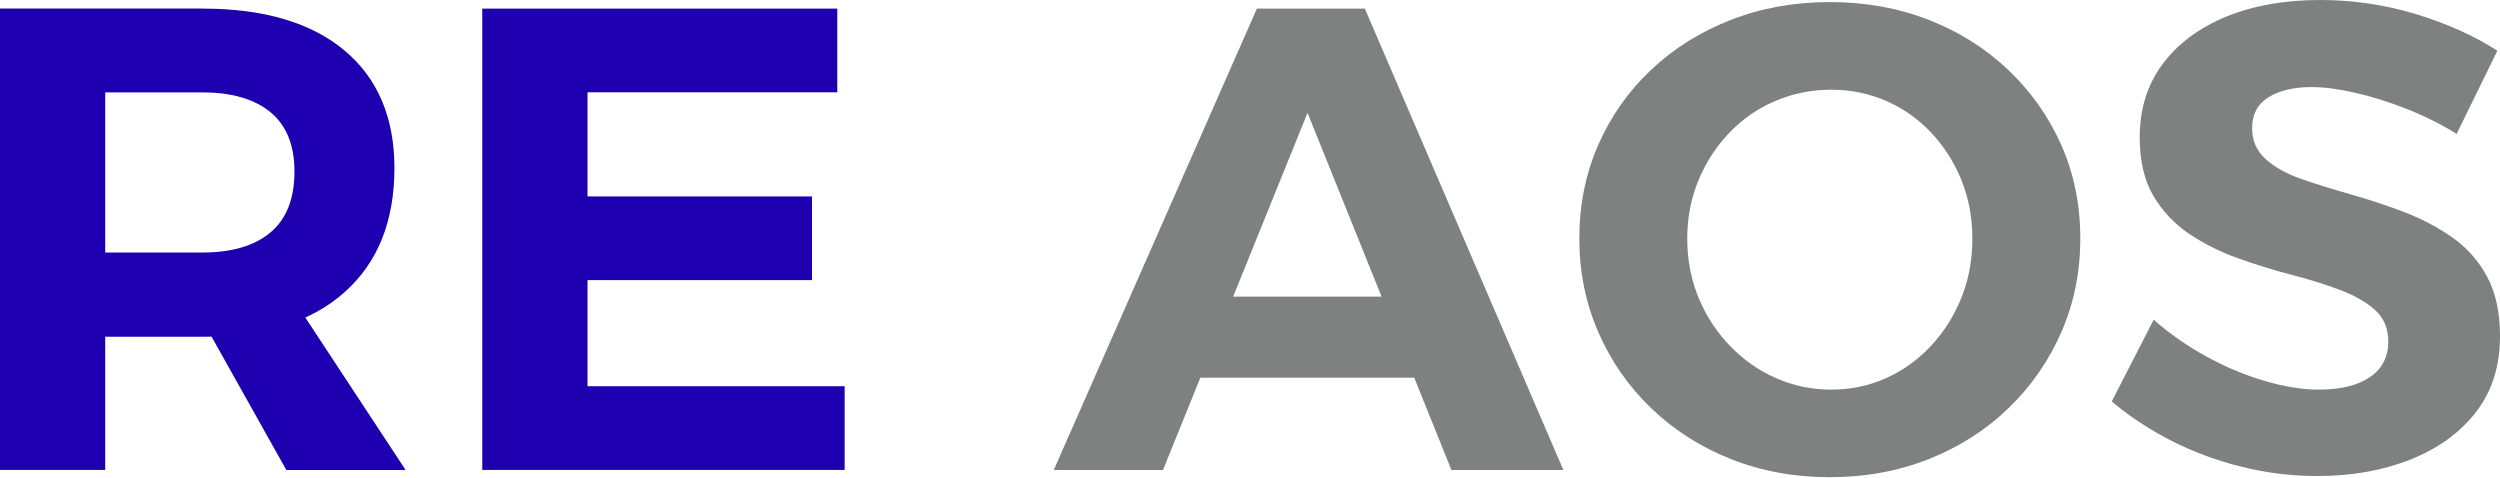
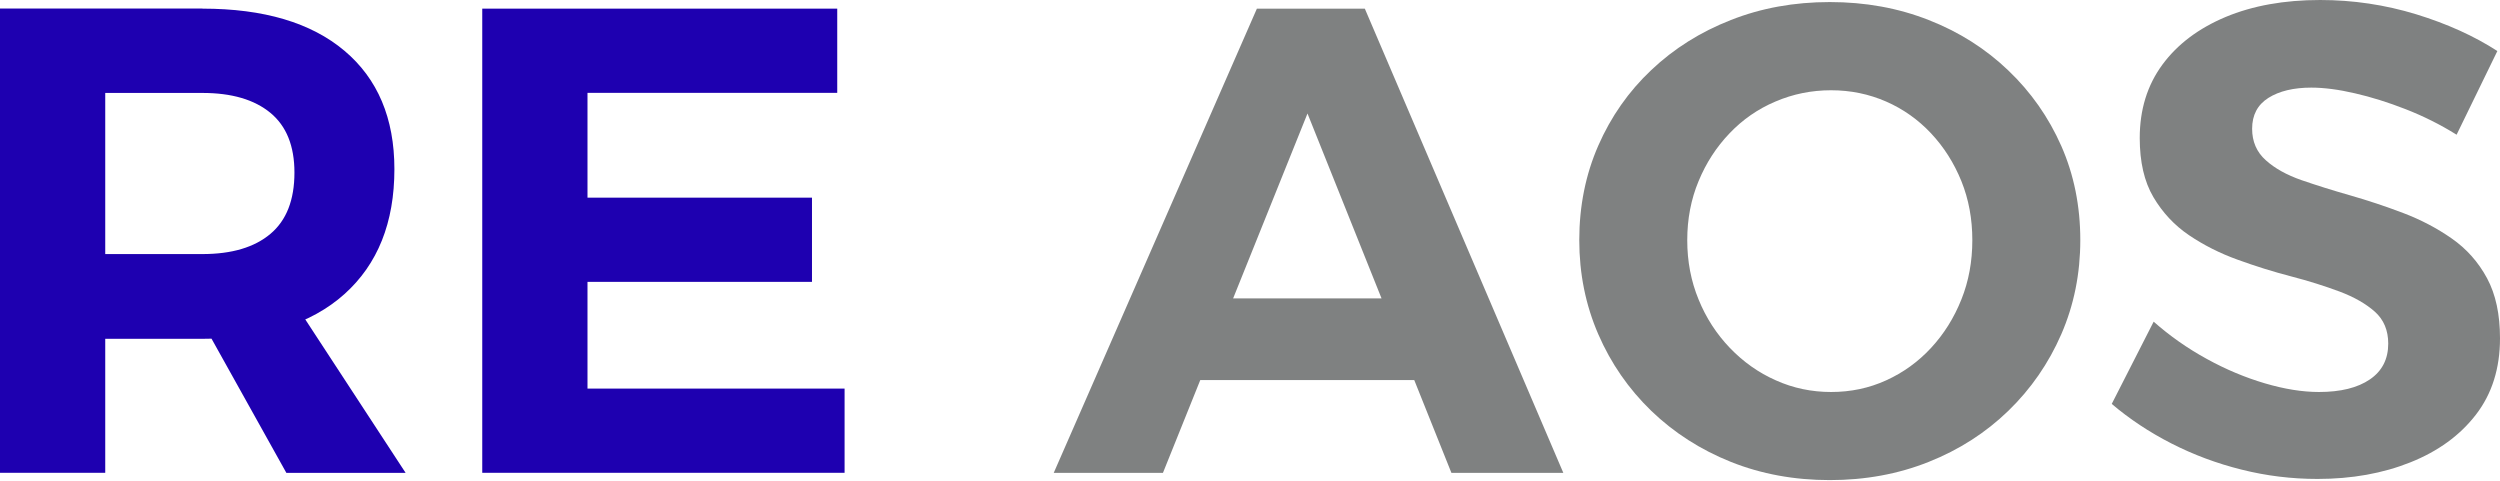
- <svg xmlns="http://www.w3.org/2000/svg" preserveAspectRatio="none" overflow="visible" style="display: block;" width="72.916" height="13.918" viewBox="0 0 72.916 13.918" fill="none">
+ <svg xmlns="http://www.w3.org/2000/svg" width="52.073" height="10" viewBox="0 0 52.073 10" fill="none">
  <g id="Group">
-     <path id="Vector" d="M5.906 0.251C7.695 0.251 9.074 0.659 10.046 1.471C11.018 2.284 11.504 3.429 11.504 4.903C11.504 6.453 11.018 7.661 10.046 8.526C9.074 9.391 7.695 9.822 5.906 9.822H3.069V13.706H0V0.248H5.906V0.251ZM5.906 7.365C6.762 7.365 7.423 7.169 7.888 6.78C8.355 6.388 8.588 5.797 8.588 5.003C8.588 4.234 8.355 3.656 7.888 3.272C7.42 2.888 6.76 2.695 5.906 2.695H3.069V7.365H5.906ZM5.537 8.69H8.529L11.831 13.709H8.352L5.537 8.69Z" fill="#1E00B0" />
-     <path id="Vector_2" d="M14.066 0.251H24.421V2.692H17.136V5.729H23.684V8.17H17.136V11.265H24.635V13.706H14.066V0.251Z" fill="#1E00B0" />
-     <path id="Vector_3" d="M36.659 0.251H39.807L45.598 13.709H42.333L38.136 3.291L33.92 13.709H30.734L36.659 0.251ZM34.038 8.651H42.063V11.017H34.038V8.651Z" fill="#7F8181" />
-     <path id="Vector_4" d="M53.369 0.06C54.404 0.06 55.366 0.233 56.254 0.58C57.141 0.925 57.915 1.414 58.575 2.041C59.236 2.669 59.751 3.4 60.121 4.231C60.491 5.065 60.675 5.975 60.675 6.96C60.675 7.935 60.491 8.845 60.121 9.689C59.751 10.533 59.236 11.275 58.575 11.91C57.915 12.546 57.141 13.039 56.254 13.39C55.366 13.742 54.404 13.918 53.369 13.918C52.334 13.918 51.372 13.742 50.484 13.39C49.597 13.037 48.823 12.543 48.163 11.91C47.502 11.275 46.987 10.536 46.617 9.689C46.248 8.842 46.063 7.932 46.063 6.96C46.063 5.975 46.248 5.06 46.617 4.221C46.987 3.382 47.502 2.65 48.163 2.031C48.823 1.409 49.597 0.925 50.484 0.58C51.369 0.233 52.331 0.06 53.369 0.06ZM53.406 2.616C52.836 2.616 52.294 2.726 51.784 2.943C51.272 3.16 50.825 3.468 50.445 3.866C50.062 4.263 49.761 4.725 49.541 5.251C49.322 5.776 49.211 6.346 49.211 6.963C49.211 7.58 49.322 8.152 49.541 8.682C49.761 9.216 50.067 9.684 50.456 10.086C50.844 10.489 51.29 10.805 51.797 11.027C52.302 11.252 52.841 11.364 53.409 11.364C53.979 11.364 54.513 11.252 55.012 11.027C55.511 10.802 55.947 10.489 56.322 10.086C56.697 9.684 56.993 9.216 57.207 8.682C57.421 8.152 57.527 7.577 57.527 6.963C57.527 6.349 57.421 5.779 57.207 5.251C56.993 4.725 56.697 4.263 56.322 3.866C55.947 3.468 55.509 3.16 55.012 2.943C54.51 2.726 53.977 2.616 53.406 2.616Z" fill="#7F8181" />
-     <path id="Vector_5" d="M71.651 3.905C71.173 3.609 70.676 3.364 70.164 3.165C69.651 2.966 69.16 2.812 68.687 2.705C68.214 2.595 67.789 2.54 67.414 2.54C66.896 2.54 66.479 2.64 66.162 2.838C65.845 3.037 65.686 3.335 65.686 3.732C65.686 4.103 65.819 4.409 66.085 4.644C66.349 4.882 66.698 5.073 67.126 5.222C67.554 5.368 68.027 5.517 68.544 5.664C69.062 5.81 69.577 5.98 70.09 6.173C70.602 6.367 71.075 6.612 71.508 6.913C71.942 7.214 72.285 7.598 72.538 8.066C72.792 8.534 72.916 9.114 72.916 9.806C72.916 10.677 72.684 11.414 72.216 12.018C71.749 12.621 71.112 13.081 70.304 13.403C69.496 13.724 68.592 13.884 67.594 13.884C66.843 13.884 66.104 13.795 65.38 13.614C64.654 13.434 63.972 13.181 63.33 12.854C62.688 12.527 62.11 12.146 61.592 11.709L62.815 9.325C63.283 9.736 63.795 10.094 64.36 10.402C64.923 10.711 65.491 10.946 66.061 11.113C66.632 11.28 67.155 11.364 67.636 11.364C68.27 11.364 68.766 11.241 69.123 10.998C69.48 10.755 69.657 10.41 69.657 9.961C69.657 9.576 69.527 9.268 69.268 9.038C69.009 8.808 68.666 8.612 68.238 8.452C67.81 8.293 67.337 8.144 66.82 8.011C66.302 7.877 65.784 7.715 65.266 7.53C64.749 7.344 64.276 7.106 63.848 6.819C63.42 6.531 63.074 6.163 62.807 5.713C62.54 5.264 62.408 4.694 62.408 4.001C62.408 3.181 62.627 2.473 63.069 1.877C63.51 1.281 64.125 0.821 64.915 0.491C65.705 0.165 66.624 8.66977e-07 67.673 8.66977e-07C68.632 8.66977e-07 69.564 0.139 70.47 0.413C71.376 0.69 72.166 1.045 72.84 1.479L71.651 3.905Z" fill="#7F8181" />
+     <path id="Vector" d="M4.218 0.18C5.495 0.18 6.48 0.473 7.174 1.057C7.868 1.641 8.215 2.464 8.215 3.523C8.215 4.637 7.868 5.504 7.174 6.126C6.48 6.747 5.495 7.057 4.218 7.057H2.192V9.848H0V0.178H4.218V0.18ZM4.218 5.292C4.829 5.292 5.301 5.151 5.633 4.871C5.967 4.59 6.133 4.165 6.133 3.594C6.133 3.042 5.967 2.627 5.633 2.351C5.299 2.075 4.827 1.936 4.218 1.936H2.192V5.292H4.218ZM3.954 6.244H6.091L8.449 9.85H5.965L3.954 6.244Z" fill="#1E00B0" />
+     <path id="Vector_2" d="M10.045 0.18H17.439V1.934H12.237V4.117H16.913V5.871H12.237V8.094H17.592V9.848H10.045V0.18Z" fill="#1E00B0" />
+     <path id="Vector_3" d="M26.18 0.18H28.428L32.563 9.85H30.232L27.234 2.364L24.223 9.85H21.948L26.18 0.18ZM24.308 6.216H30.039V7.916H24.308V6.216Z" fill="#7F8181" />
+     <path id="Vector_4" d="M38.113 0.043C38.852 0.043 39.539 0.167 40.173 0.417C40.807 0.665 41.36 1.016 41.831 1.467C42.303 1.917 42.671 2.443 42.935 3.04C43.199 3.639 43.331 4.293 43.331 5.001C43.331 5.701 43.199 6.355 42.935 6.962C42.671 7.568 42.303 8.101 41.831 8.558C41.36 9.014 40.807 9.369 40.173 9.621C39.539 9.874 38.852 10 38.113 10C37.374 10 36.687 9.874 36.053 9.621C35.419 9.367 34.867 9.012 34.395 8.558C33.923 8.101 33.555 7.57 33.291 6.962C33.027 6.353 32.895 5.7 32.895 5.001C32.895 4.293 33.027 3.636 33.291 3.033C33.555 2.43 33.923 1.904 34.395 1.459C34.867 1.012 35.419 0.665 36.053 0.417C36.685 0.167 37.372 0.043 38.113 0.043ZM38.139 1.88C37.732 1.88 37.345 1.959 36.981 2.115C36.615 2.27 36.296 2.492 36.025 2.777C35.751 3.063 35.536 3.395 35.38 3.773C35.223 4.15 35.144 4.56 35.144 5.003C35.144 5.446 35.223 5.857 35.38 6.238C35.536 6.622 35.755 6.958 36.032 7.247C36.31 7.536 36.628 7.763 36.991 7.923C37.351 8.085 37.736 8.165 38.141 8.165C38.549 8.165 38.93 8.085 39.286 7.923C39.643 7.761 39.954 7.536 40.222 7.247C40.49 6.958 40.701 6.622 40.854 6.238C41.007 5.857 41.082 5.444 41.082 5.003C41.082 4.561 41.007 4.152 40.854 3.773C40.701 3.395 40.49 3.063 40.222 2.777C39.954 2.492 39.641 2.27 39.286 2.115C38.928 1.959 38.547 1.88 38.139 1.88Z" fill="#7F8181" />
+     <path id="Vector_5" d="M51.169 2.806C50.828 2.593 50.473 2.417 50.107 2.274C49.741 2.131 49.39 2.021 49.053 1.944C48.715 1.865 48.411 1.825 48.143 1.825C47.773 1.825 47.475 1.897 47.249 2.039C47.023 2.182 46.91 2.396 46.91 2.682C46.91 2.948 47.004 3.168 47.194 3.337C47.383 3.508 47.632 3.645 47.938 3.752C48.243 3.857 48.581 3.964 48.951 4.069C49.32 4.175 49.688 4.297 50.054 4.436C50.42 4.575 50.758 4.751 51.067 4.967C51.377 5.183 51.622 5.459 51.803 5.795C51.984 6.131 52.073 6.548 52.073 7.046C52.073 7.671 51.907 8.201 51.573 8.635C51.239 9.069 50.784 9.399 50.207 9.63C49.63 9.861 48.985 9.976 48.272 9.976C47.736 9.976 47.208 9.912 46.691 9.782C46.172 9.653 45.685 9.47 45.227 9.236C44.768 9.001 44.355 8.727 43.986 8.413L44.859 6.7C45.193 6.995 45.559 7.253 45.962 7.474C46.364 7.696 46.77 7.865 47.177 7.985C47.585 8.105 47.958 8.165 48.302 8.165C48.755 8.165 49.109 8.077 49.364 7.902C49.618 7.728 49.745 7.48 49.745 7.157C49.745 6.881 49.652 6.659 49.468 6.494C49.283 6.329 49.037 6.188 48.732 6.073C48.426 5.959 48.089 5.852 47.719 5.756C47.349 5.66 46.979 5.544 46.61 5.41C46.24 5.277 45.902 5.106 45.597 4.9C45.291 4.693 45.044 4.428 44.853 4.105C44.663 3.782 44.569 3.373 44.569 2.875C44.569 2.285 44.725 1.777 45.04 1.348C45.355 0.92 45.795 0.59 46.359 0.353C46.923 0.118 47.579 0 48.328 0C49.013 0 49.679 0.1 50.326 0.297C50.973 0.496 51.537 0.751 52.018 1.063L51.169 2.806Z" fill="#7F8181" />
  </g>
</svg>
